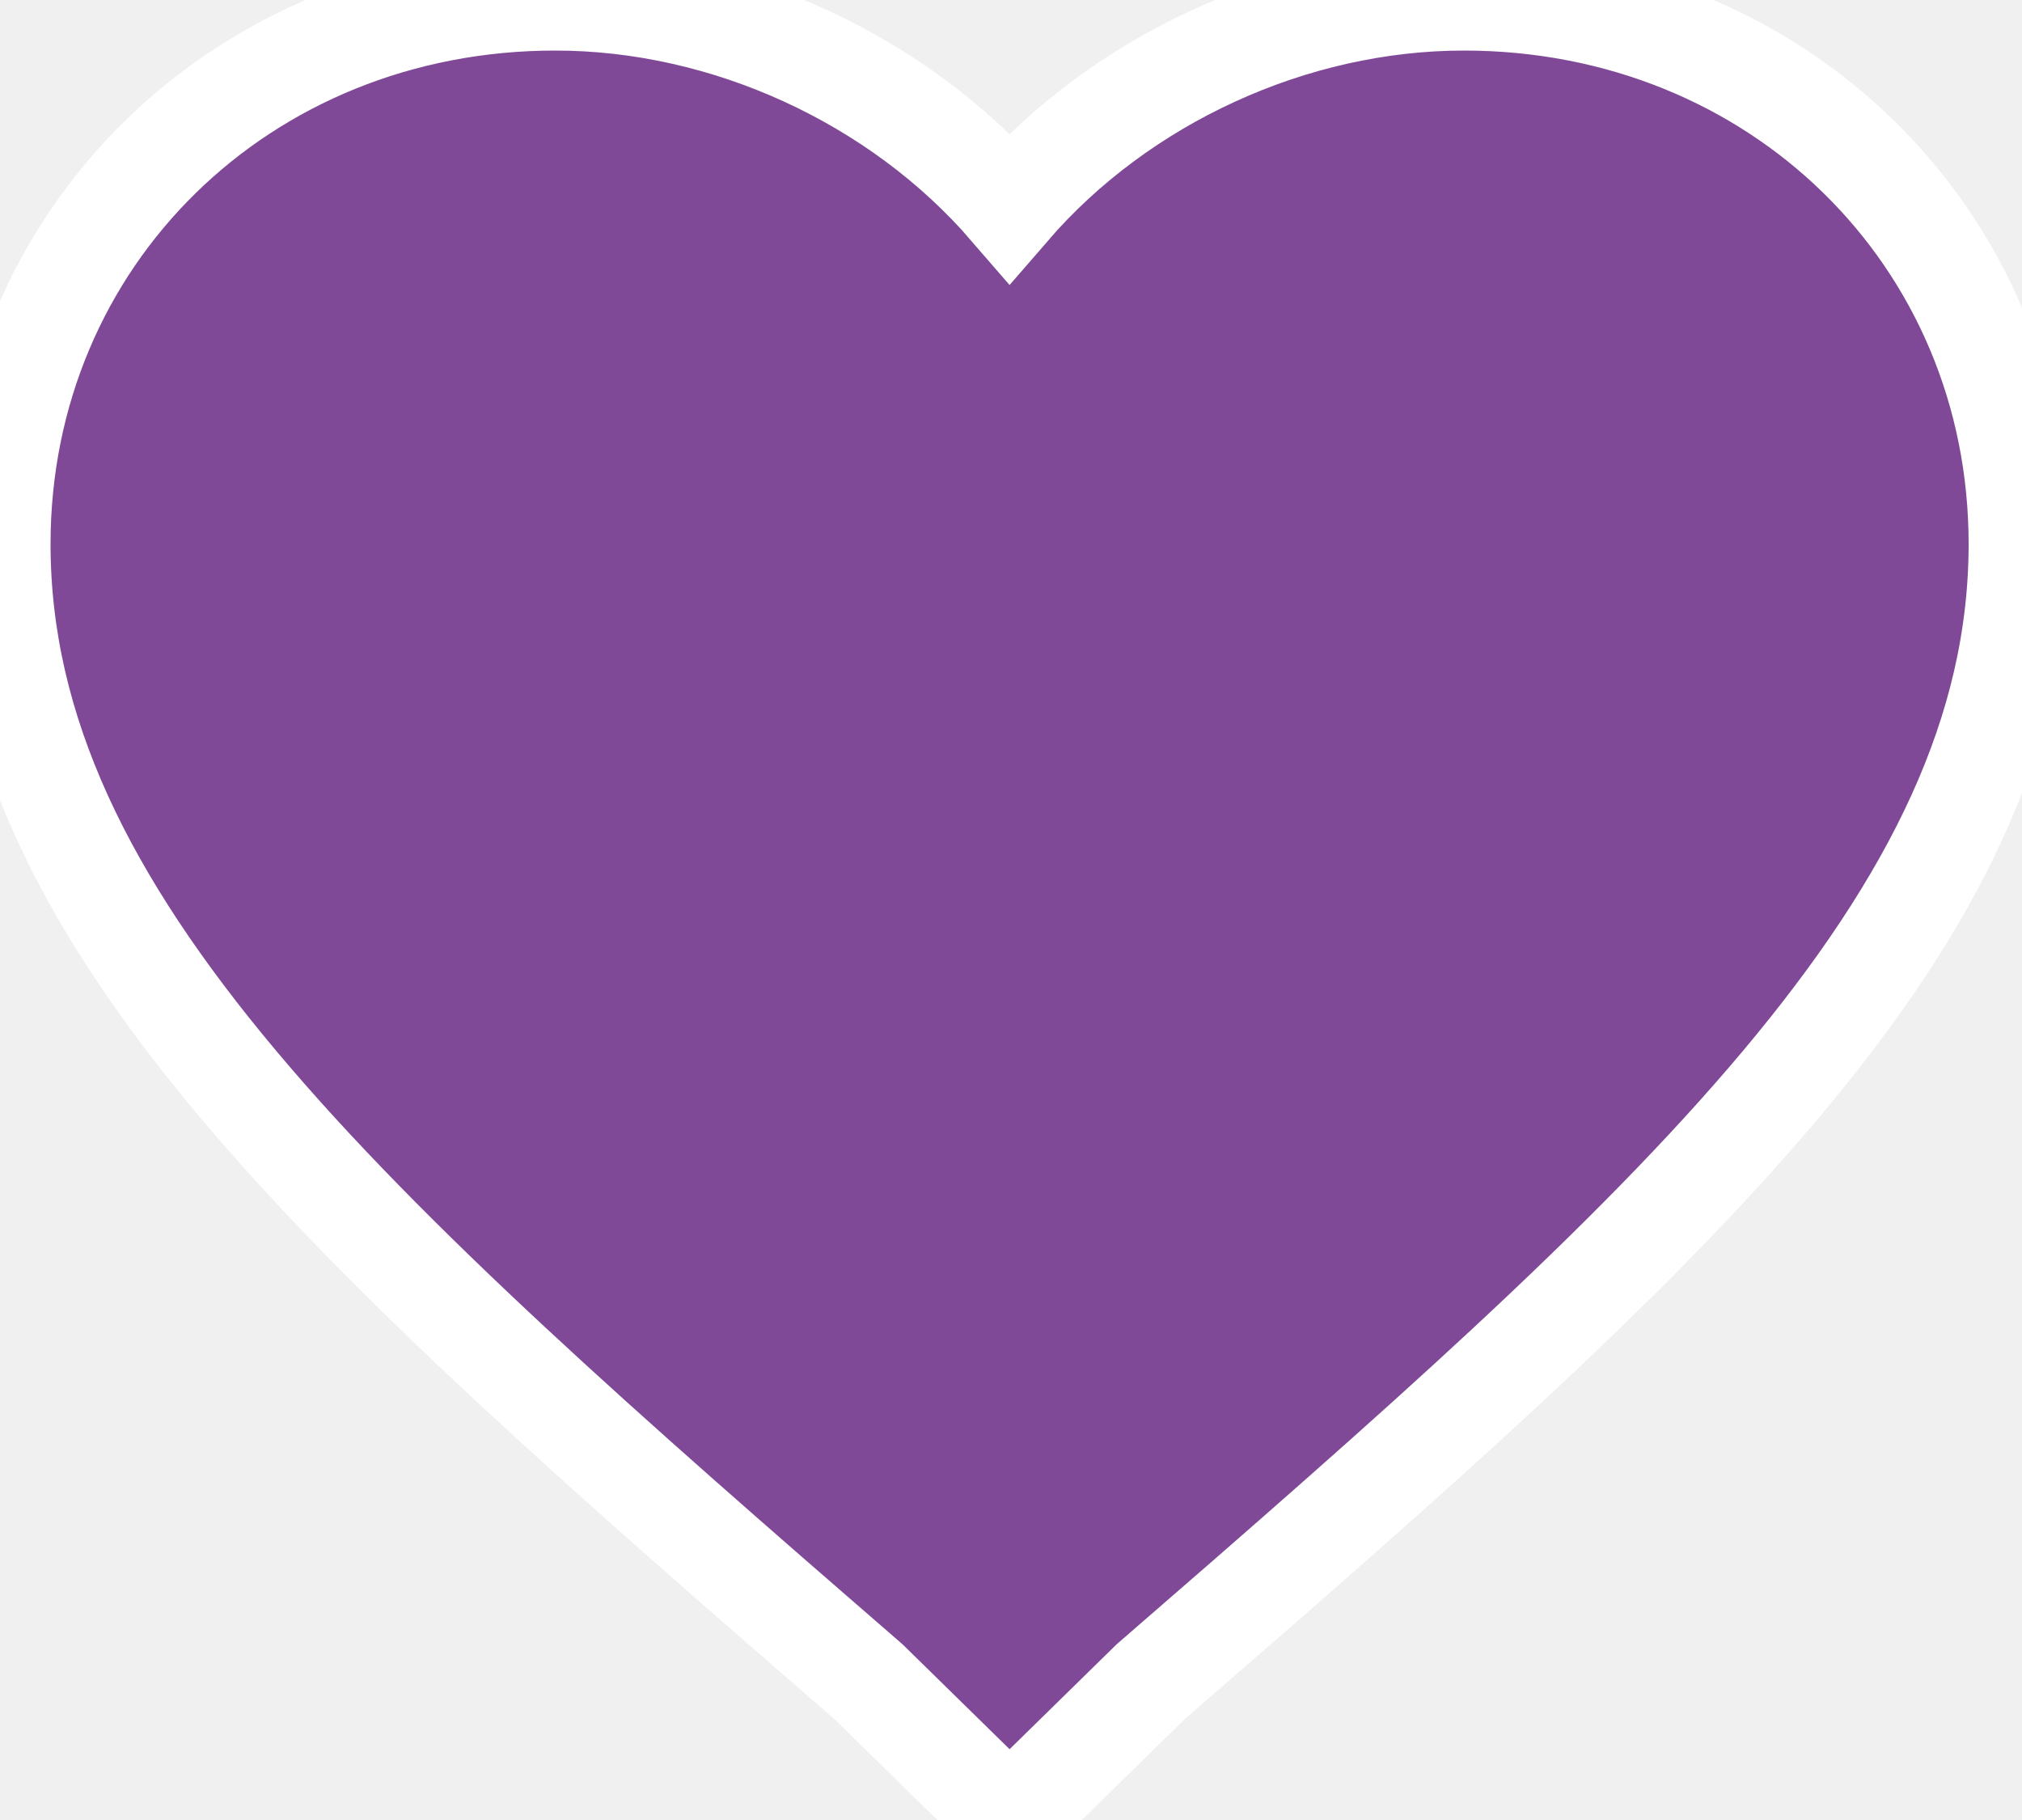
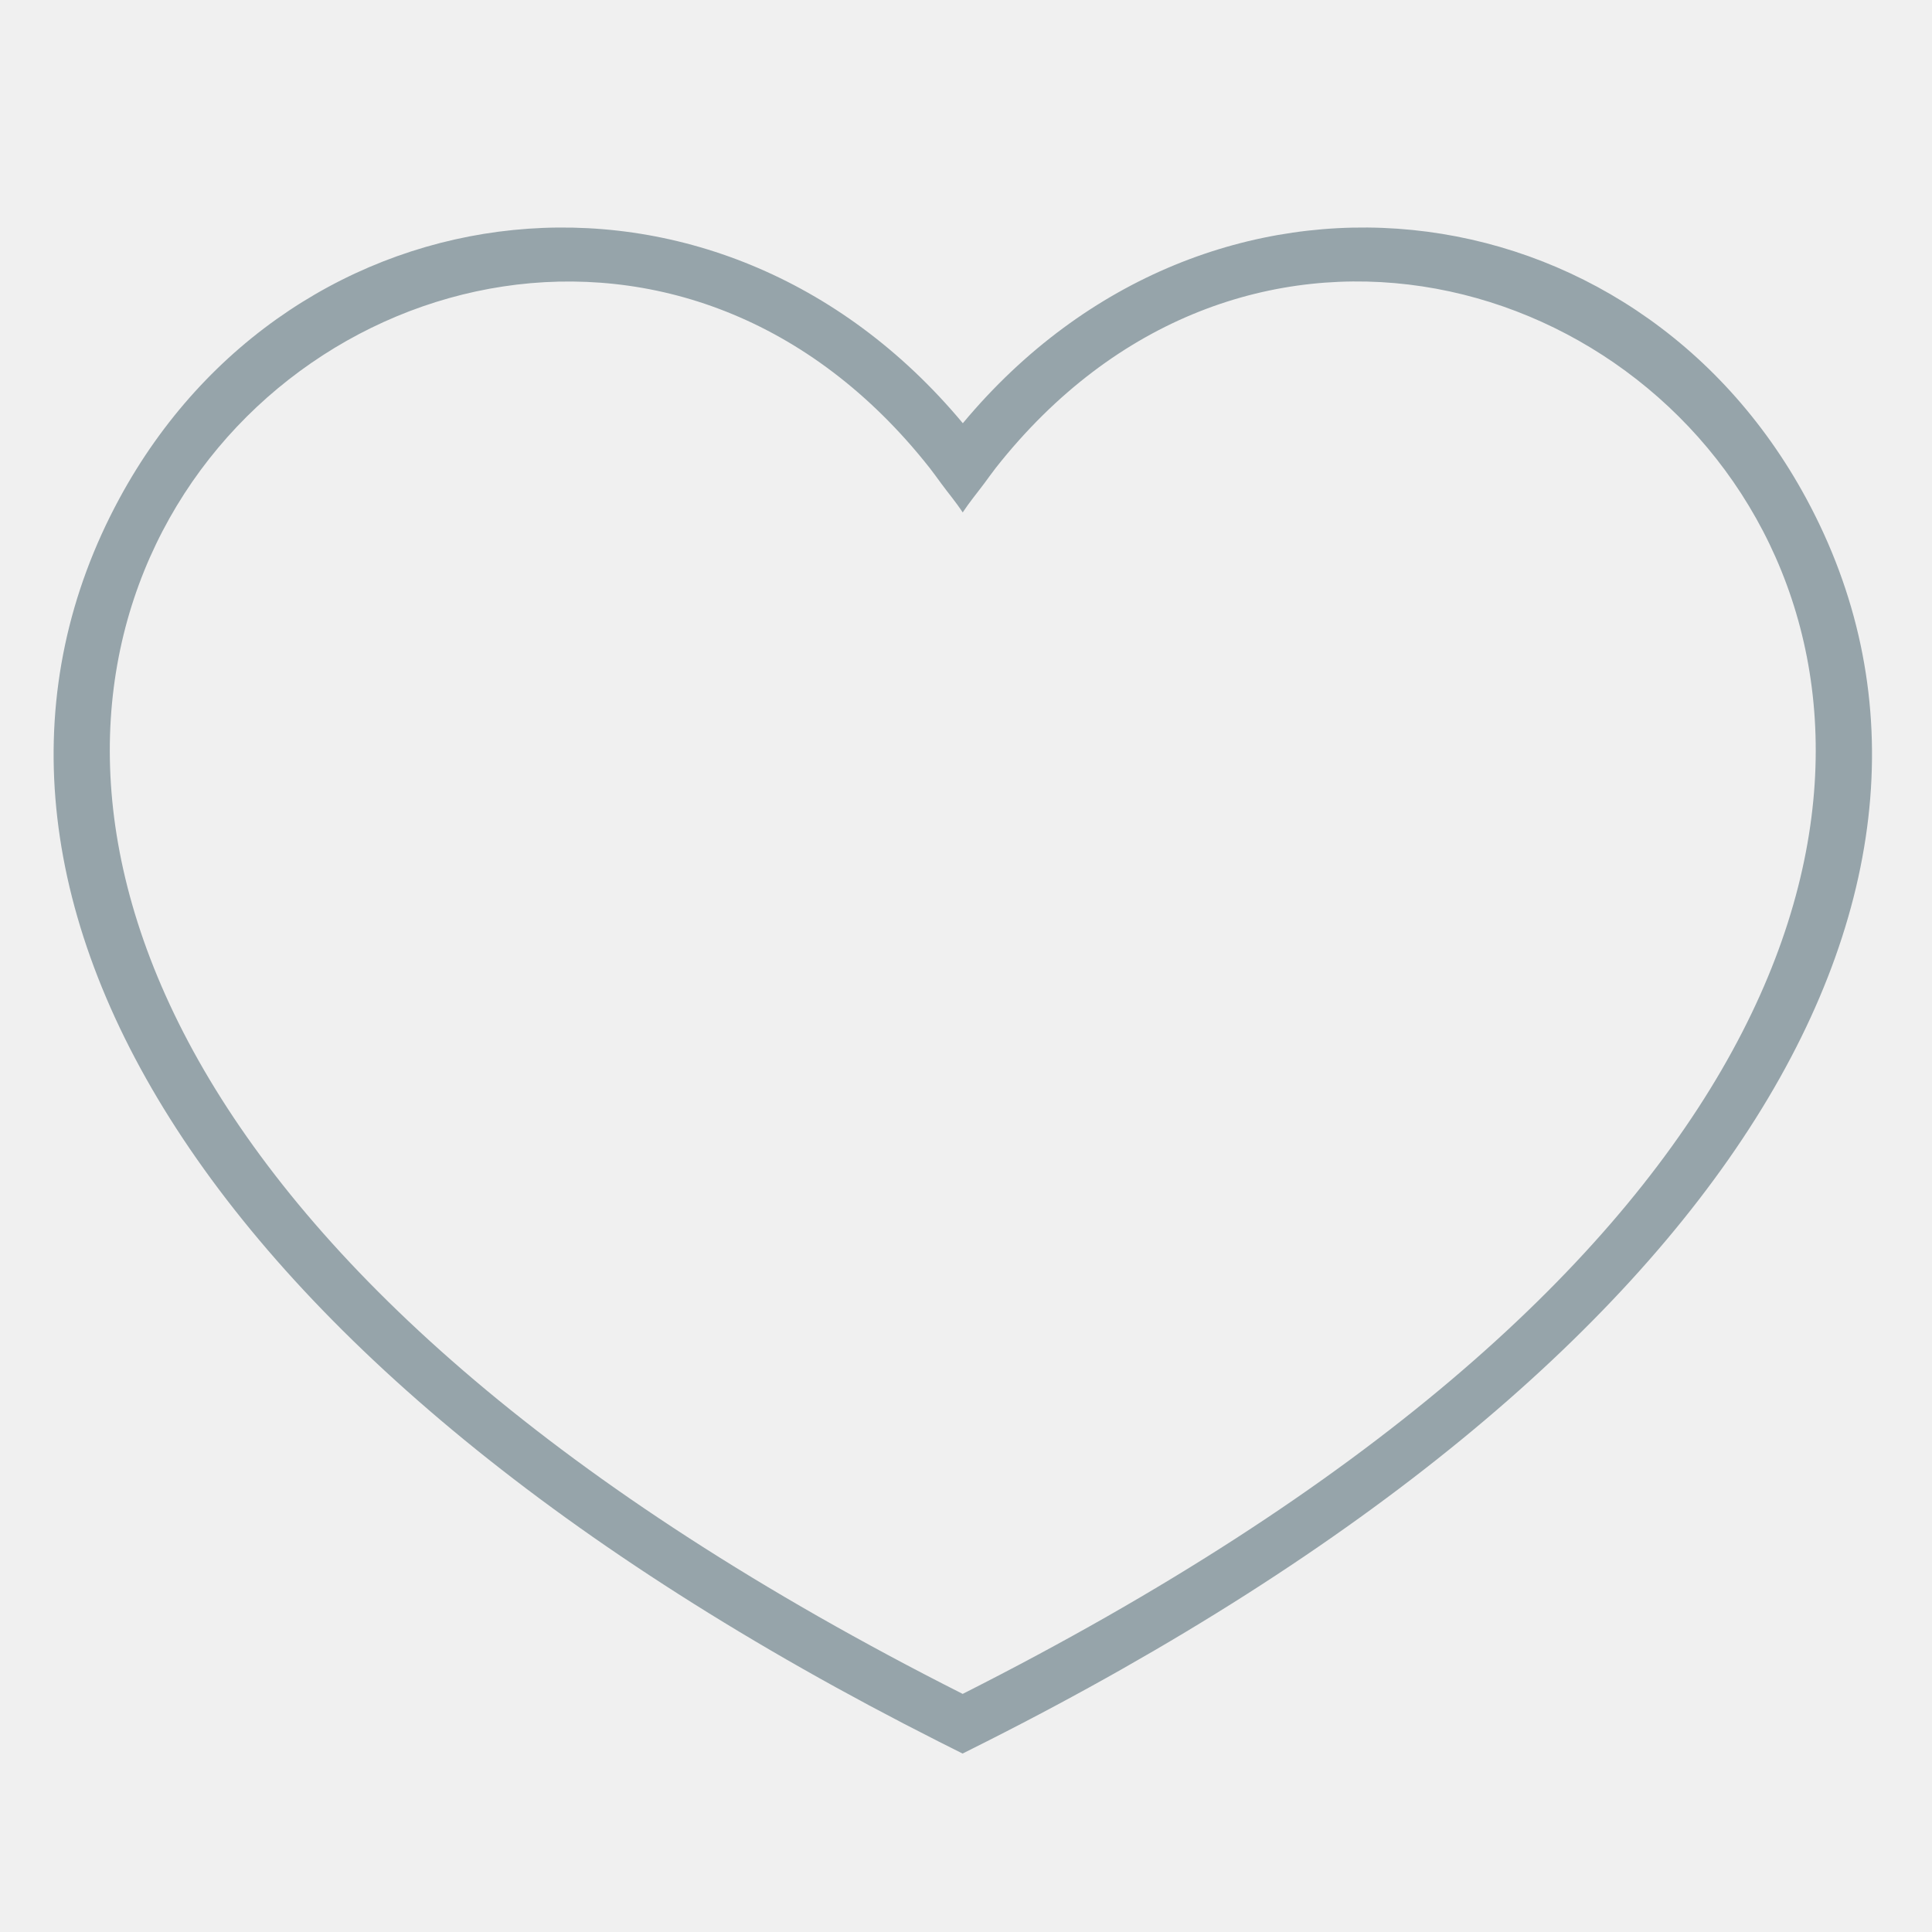
- <svg xmlns="http://www.w3.org/2000/svg" width="20px" height="18px" viewBox="0 0 20 18" version="1.1">
-   <defs />
-   <g id="Page-1" stroke="none" stroke-width="1" fill="none" fill-rule="evenodd">
-     <g id="settings-team@2x" transform="translate(-381, -16)" stroke="#FFFFFF" fill="#804997">
-       <g id="Group" transform="translate(-133, 0)">
-         <path d="M523.986,34 L522.588,32.63 C517.395,28.13 514,25.098 514,21.38 C514,18.348 516.397,16 519.492,16 C521.19,16 522.888,16.783 523.986,18.054 C525.085,16.783 526.782,16 528.48,16 C531.576,16 533.972,18.348 533.972,21.38 C533.972,25.098 530.577,28.13 525.384,32.63 L523.986,34 L523.986,34 Z" id="Shape" />
-       </g>
-     </g>
-   </g>
+ <svg xmlns="http://www.w3.org/2000/svg" version="1.1" width="64" height="64" viewBox="0 0 64 64">
+   <path fill="#96a4aa" d="M59.84 16.523c-5.726-10.598-19.769-12.314-27.945-2.503-8.177-9.811-22.215-8.094-27.945 2.503-6.746 12.48 2.184 28.555 27.143 41.167l0.794 0.399 0.794-0.399c24.968-12.608 33.905-28.683 27.159-41.167zM31.891 56.113c-53.854-27.2-17.039-60.834-1.096-40.614 0.128 0.162 0.252 0.339 0.377 0.508 0.237 0.324 0.489 0.617 0.719 0.968 0.23-0.35 0.478-0.644 0.719-0.968 0.124-0.169 0.252-0.346 0.38-0.512 15.944-20.216 52.762 13.417-1.099 40.617z" />
</svg>
